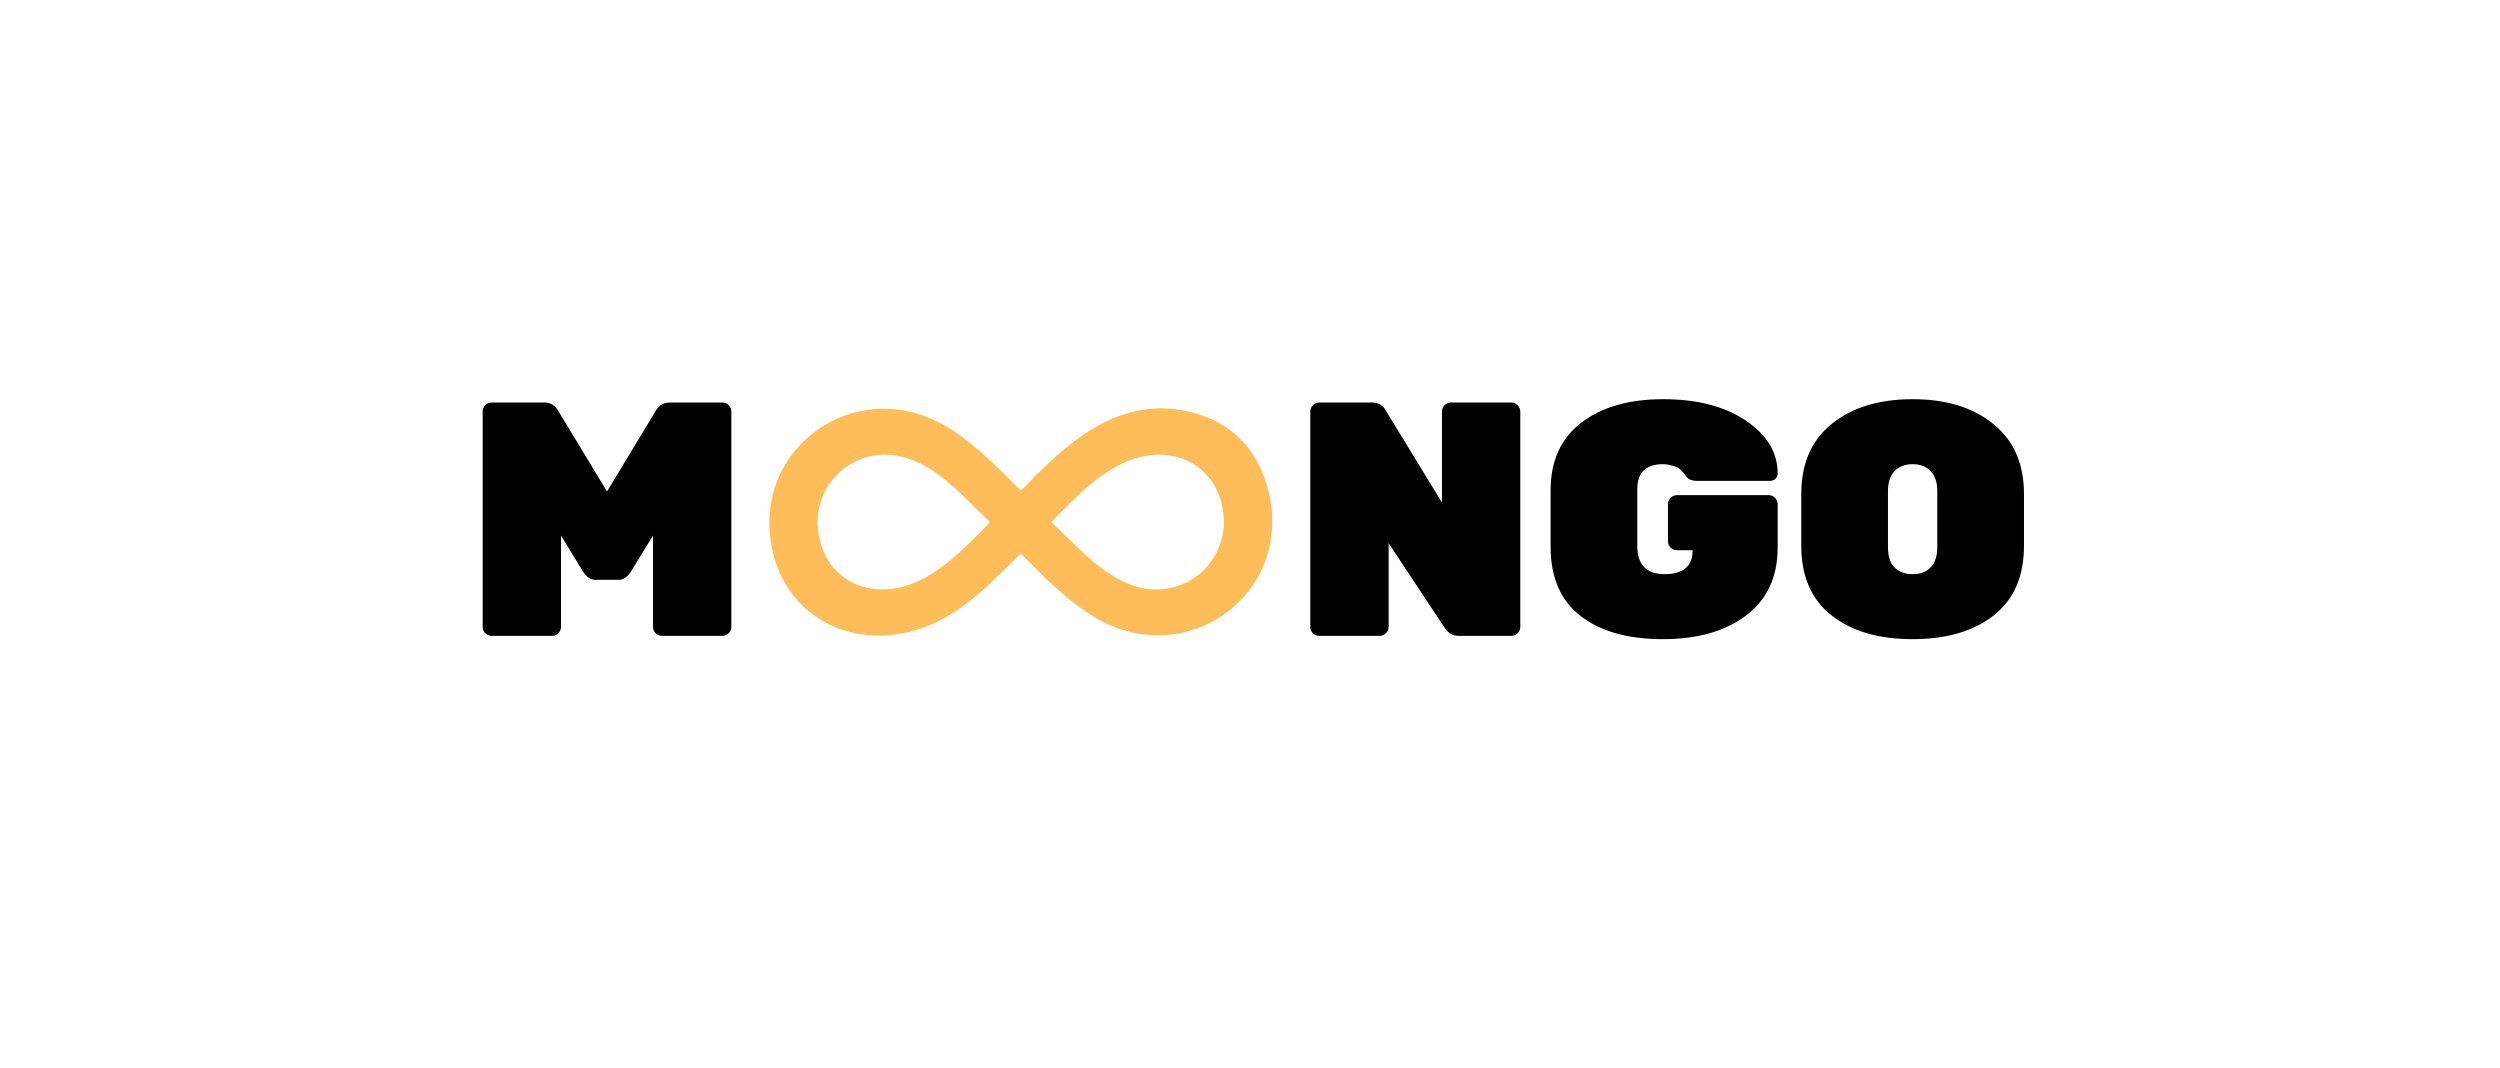
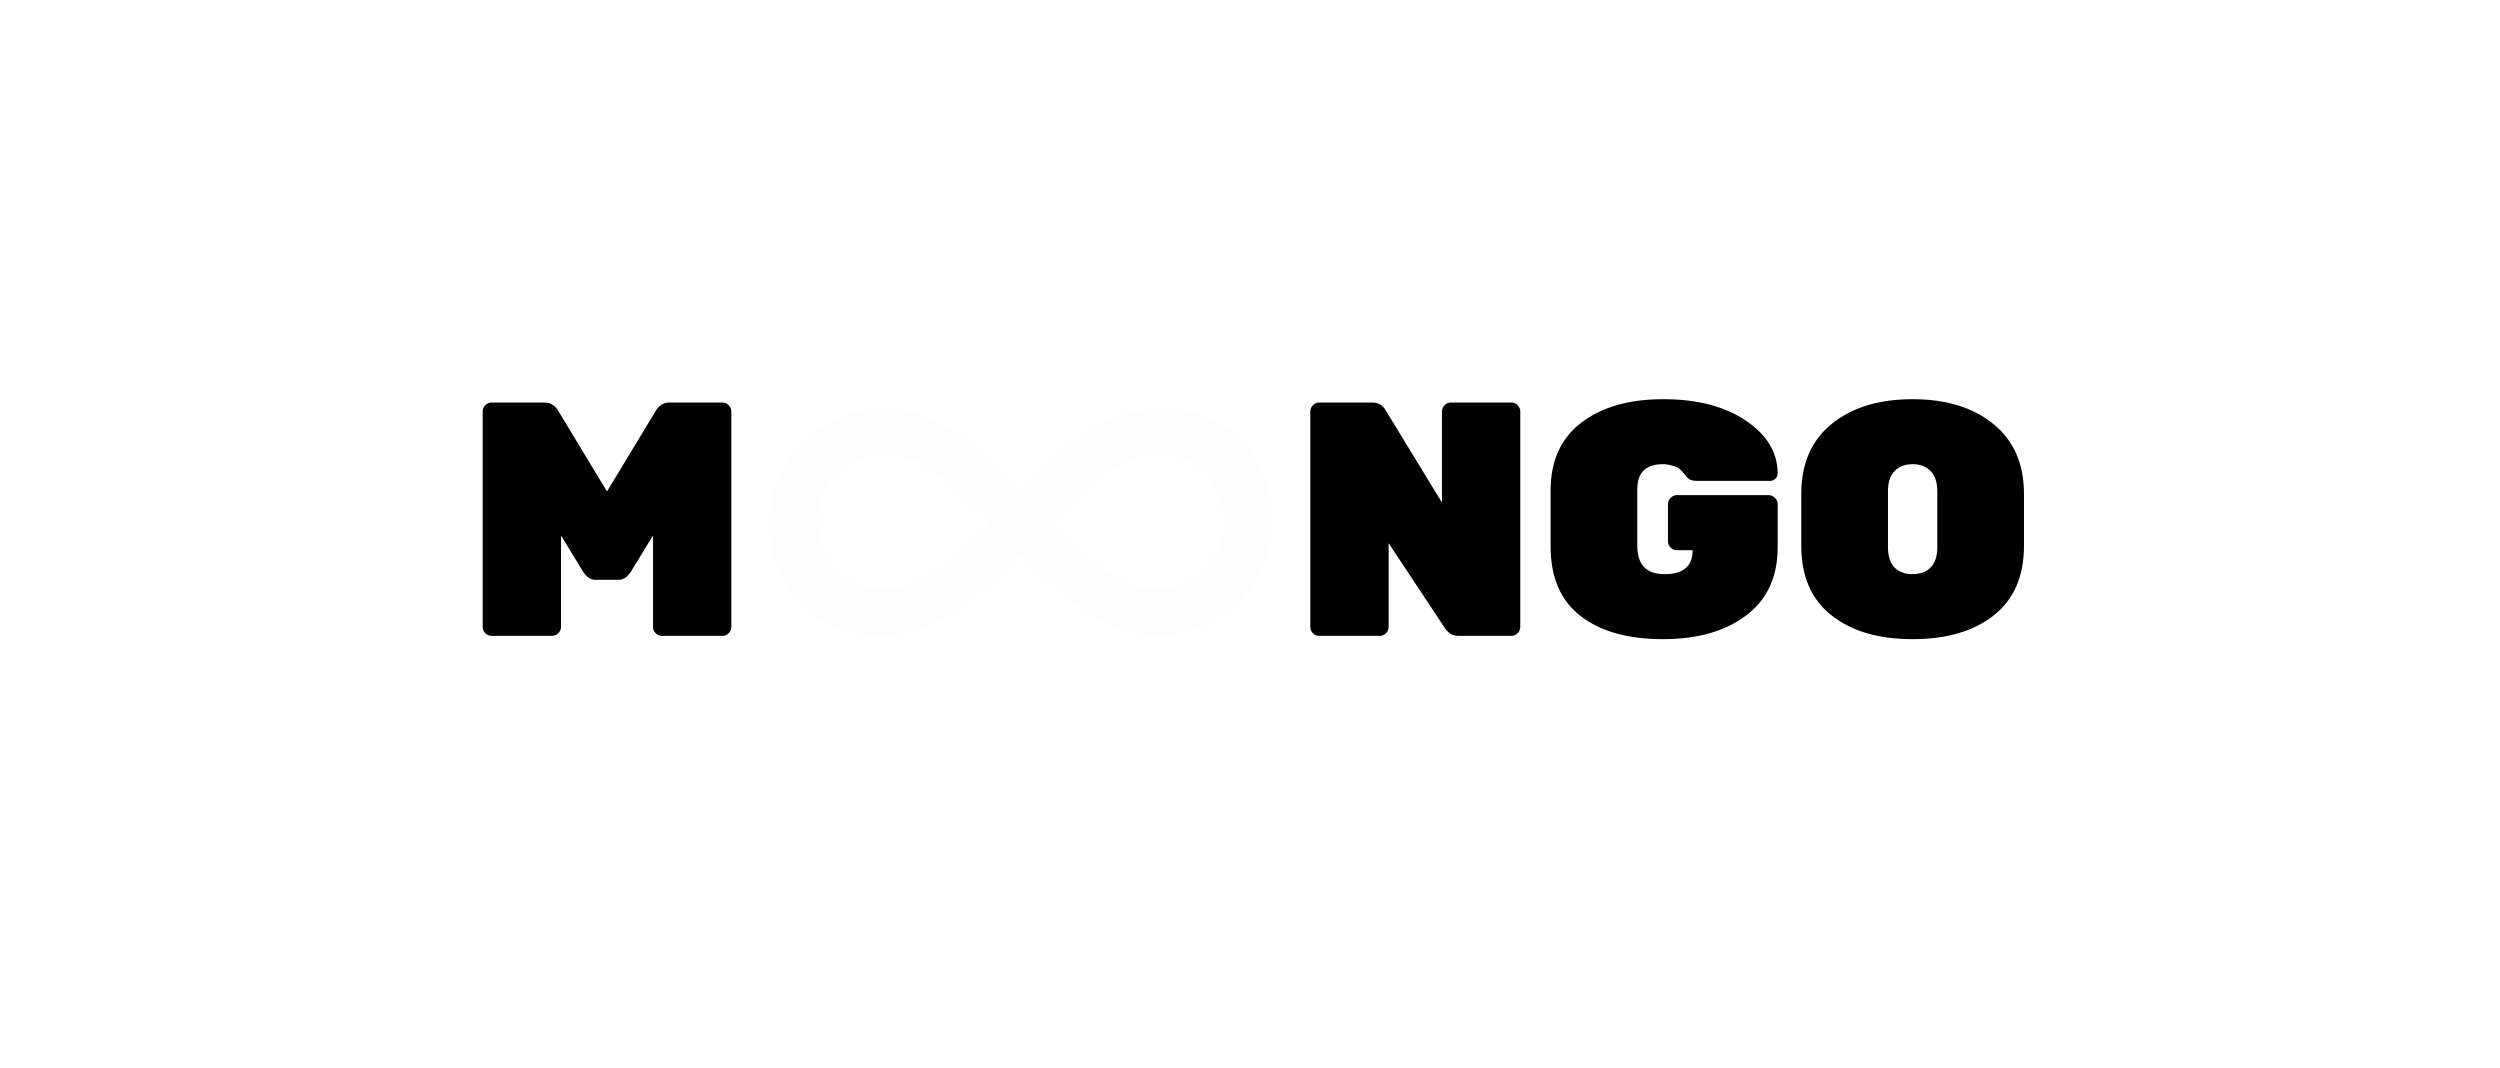
<svg xmlns="http://www.w3.org/2000/svg" width="754" viewBox="0 0 565.5 241.5" height="322" version="1.0">
  <path fill="#000000" d="M151.478 91.048H163.4c.55 0 1.023.203 1.422.61.406.398.609.87.609 1.422v48.718c0 .555-.203 1.032-.61 1.438a1.936 1.936 0 0 1-1.421.594h-13.657a1.977 1.977 0 0 1-1.437-.594 1.977 1.977 0 0 1-.594-1.438v-20.672l-4.984 8.157c-.805 1.25-1.73 1.875-2.781 1.875h-5.282c-1.054 0-1.984-.625-2.797-1.875l-4.968-8.157v20.672c0 .555-.203 1.032-.61 1.438a1.952 1.952 0 0 1-1.437.594h-13.64a1.977 1.977 0 0 1-1.438-.594 1.977 1.977 0 0 1-.594-1.438V93.08c0-.551.195-1.024.594-1.422.406-.407.882-.61 1.437-.61h11.922c1.406 0 2.484.68 3.234 2.032l10.938 18.093 10.937-18.093c.75-1.352 1.829-2.032 3.235-2.032ZM328.201 91.048h13.656c.551 0 1.024.203 1.422.61.407.398.61.87.61 1.422v48.718c0 .555-.203 1.032-.61 1.438a1.936 1.936 0 0 1-1.422.594h-11.921c-1.305 0-2.336-.579-3.094-1.735l-12.735-19.234v18.937c0 .555-.203 1.032-.609 1.438a1.952 1.952 0 0 1-1.437.594H298.42a1.977 1.977 0 0 1-1.438-.594 1.977 1.977 0 0 1-.593-1.438V93.08c0-.551.195-1.024.593-1.422.407-.407.883-.61 1.438-.61h11.922c1.406 0 2.43.578 3.078 1.735l12.75 20.89V93.08c0-.551.195-1.024.594-1.422.406-.407.882-.61 1.437-.61ZM379.324 112.001h20.735c.55 0 1.031.204 1.437.61.407.406.61.886.61 1.437v9.797c0 6.637-2.367 11.75-7.094 15.344-4.73 3.594-11.027 5.39-18.89 5.39-7.868 0-14.063-1.742-18.594-5.234-4.524-3.5-6.782-8.738-6.782-15.719v-12.671c0-6.688 2.313-11.801 6.938-15.344 4.625-3.54 10.797-5.313 18.515-5.313 7.72 0 13.961 1.621 18.735 4.86 4.781 3.242 7.172 7.226 7.172 11.953 0 .449-.168.84-.5 1.172a1.58 1.58 0 0 1-1.157.484h-16.671c-1.012 0-1.743-.273-2.188-.828-1.012-1.313-1.766-2.067-2.266-2.266-1.156-.445-2.21-.672-3.156-.672-3.875 0-5.812 1.887-5.812 5.657v12.812c0 4.274 2.062 6.406 6.187 6.406 4.219 0 6.328-1.804 6.328-5.421h-3.547a1.977 1.977 0 0 1-1.437-.594 2 2 0 0 1-.594-1.453v-8.36c0-.55.196-1.031.594-1.437.406-.406.883-.61 1.437-.61ZM414.34 95.876c4.601-3.718 10.703-5.578 18.297-5.578 7.593 0 13.687 1.875 18.28 5.625 4.602 3.742 6.907 9 6.907 15.782v11.765c0 6.887-2.277 12.125-6.828 15.719-4.555 3.594-10.672 5.39-18.36 5.39-7.687 0-13.808-1.796-18.359-5.39-4.554-3.594-6.828-8.832-6.828-15.719v-11.765c0-6.833 2.297-12.11 6.89-15.829Zm14.218 32.5c1.008 1 2.368 1.5 4.079 1.5 1.707 0 3.062-.5 4.062-1.5 1.008-1.007 1.516-2.546 1.516-4.609v-12.656c0-2.02-.508-3.54-1.516-4.563-1-1.031-2.355-1.547-4.062-1.547-1.711 0-3.07.516-4.079 1.547-1 1.024-1.5 2.543-1.5 4.563v12.656c0 2.063.5 3.602 1.5 4.61Zm0 0" />
-   <path fill="#ffbd59" d="M174.027 118.738c-.457-19.535 20.848-33.258 39.547-22.535 6.16 3.531 11.39 8.766 17.012 14.48.258.258.375.231.613-.011 8.797-8.871 21.531-22.399 39.367-17.137 7.508 2.215 12.723 7.09 15.395 14.434 8.945 24.578-16.711 44.93-38.711 31.437-5.547-3.402-10.34-8.094-16.004-13.867-.305-.309-.441-.266-.715.012-6.437 6.496-13.363 13.554-21.922 16.508-17.41 6.015-34.101-4.368-34.582-23.32Zm10.895-.379c.555 11.286 9.23 16.547 18.473 14.547 7.988-1.73 14.687-8.761 20.394-14.629.195-.199.086-.28-.047-.402-4.957-4.633-9.797-10.285-15.898-13.2-11.824-5.64-22.961 2.634-22.922 13.684Zm91.937-.476c-.351-10.906-8.949-16.848-18.855-14.524-7.797 1.829-14.457 8.825-19.992 14.516-.192.2-.117.29.039.438 6.922 6.46 15.086 16.664 26.117 14.804 7.352-1.238 12.71-7.644 12.691-15.234Zm0 0" />
+   <path fill="#fdfdfd" d="M174.027 118.738c-.457-19.535 20.848-33.258 39.547-22.535 6.16 3.531 11.39 8.766 17.012 14.48.258.258.375.231.613-.011 8.797-8.871 21.531-22.399 39.367-17.137 7.508 2.215 12.723 7.09 15.395 14.434 8.945 24.578-16.711 44.93-38.711 31.437-5.547-3.402-10.34-8.094-16.004-13.867-.305-.309-.441-.266-.715.012-6.437 6.496-13.363 13.554-21.922 16.508-17.41 6.015-34.101-4.368-34.582-23.32Zm10.895-.379c.555 11.286 9.23 16.547 18.473 14.547 7.988-1.73 14.687-8.761 20.394-14.629.195-.199.086-.28-.047-.402-4.957-4.633-9.797-10.285-15.898-13.2-11.824-5.64-22.961 2.634-22.922 13.684Zm91.937-.476c-.351-10.906-8.949-16.848-18.855-14.524-7.797 1.829-14.457 8.825-19.992 14.516-.192.2-.117.29.039.438 6.922 6.46 15.086 16.664 26.117 14.804 7.352-1.238 12.71-7.644 12.691-15.234Zm0 0" />
</svg>
